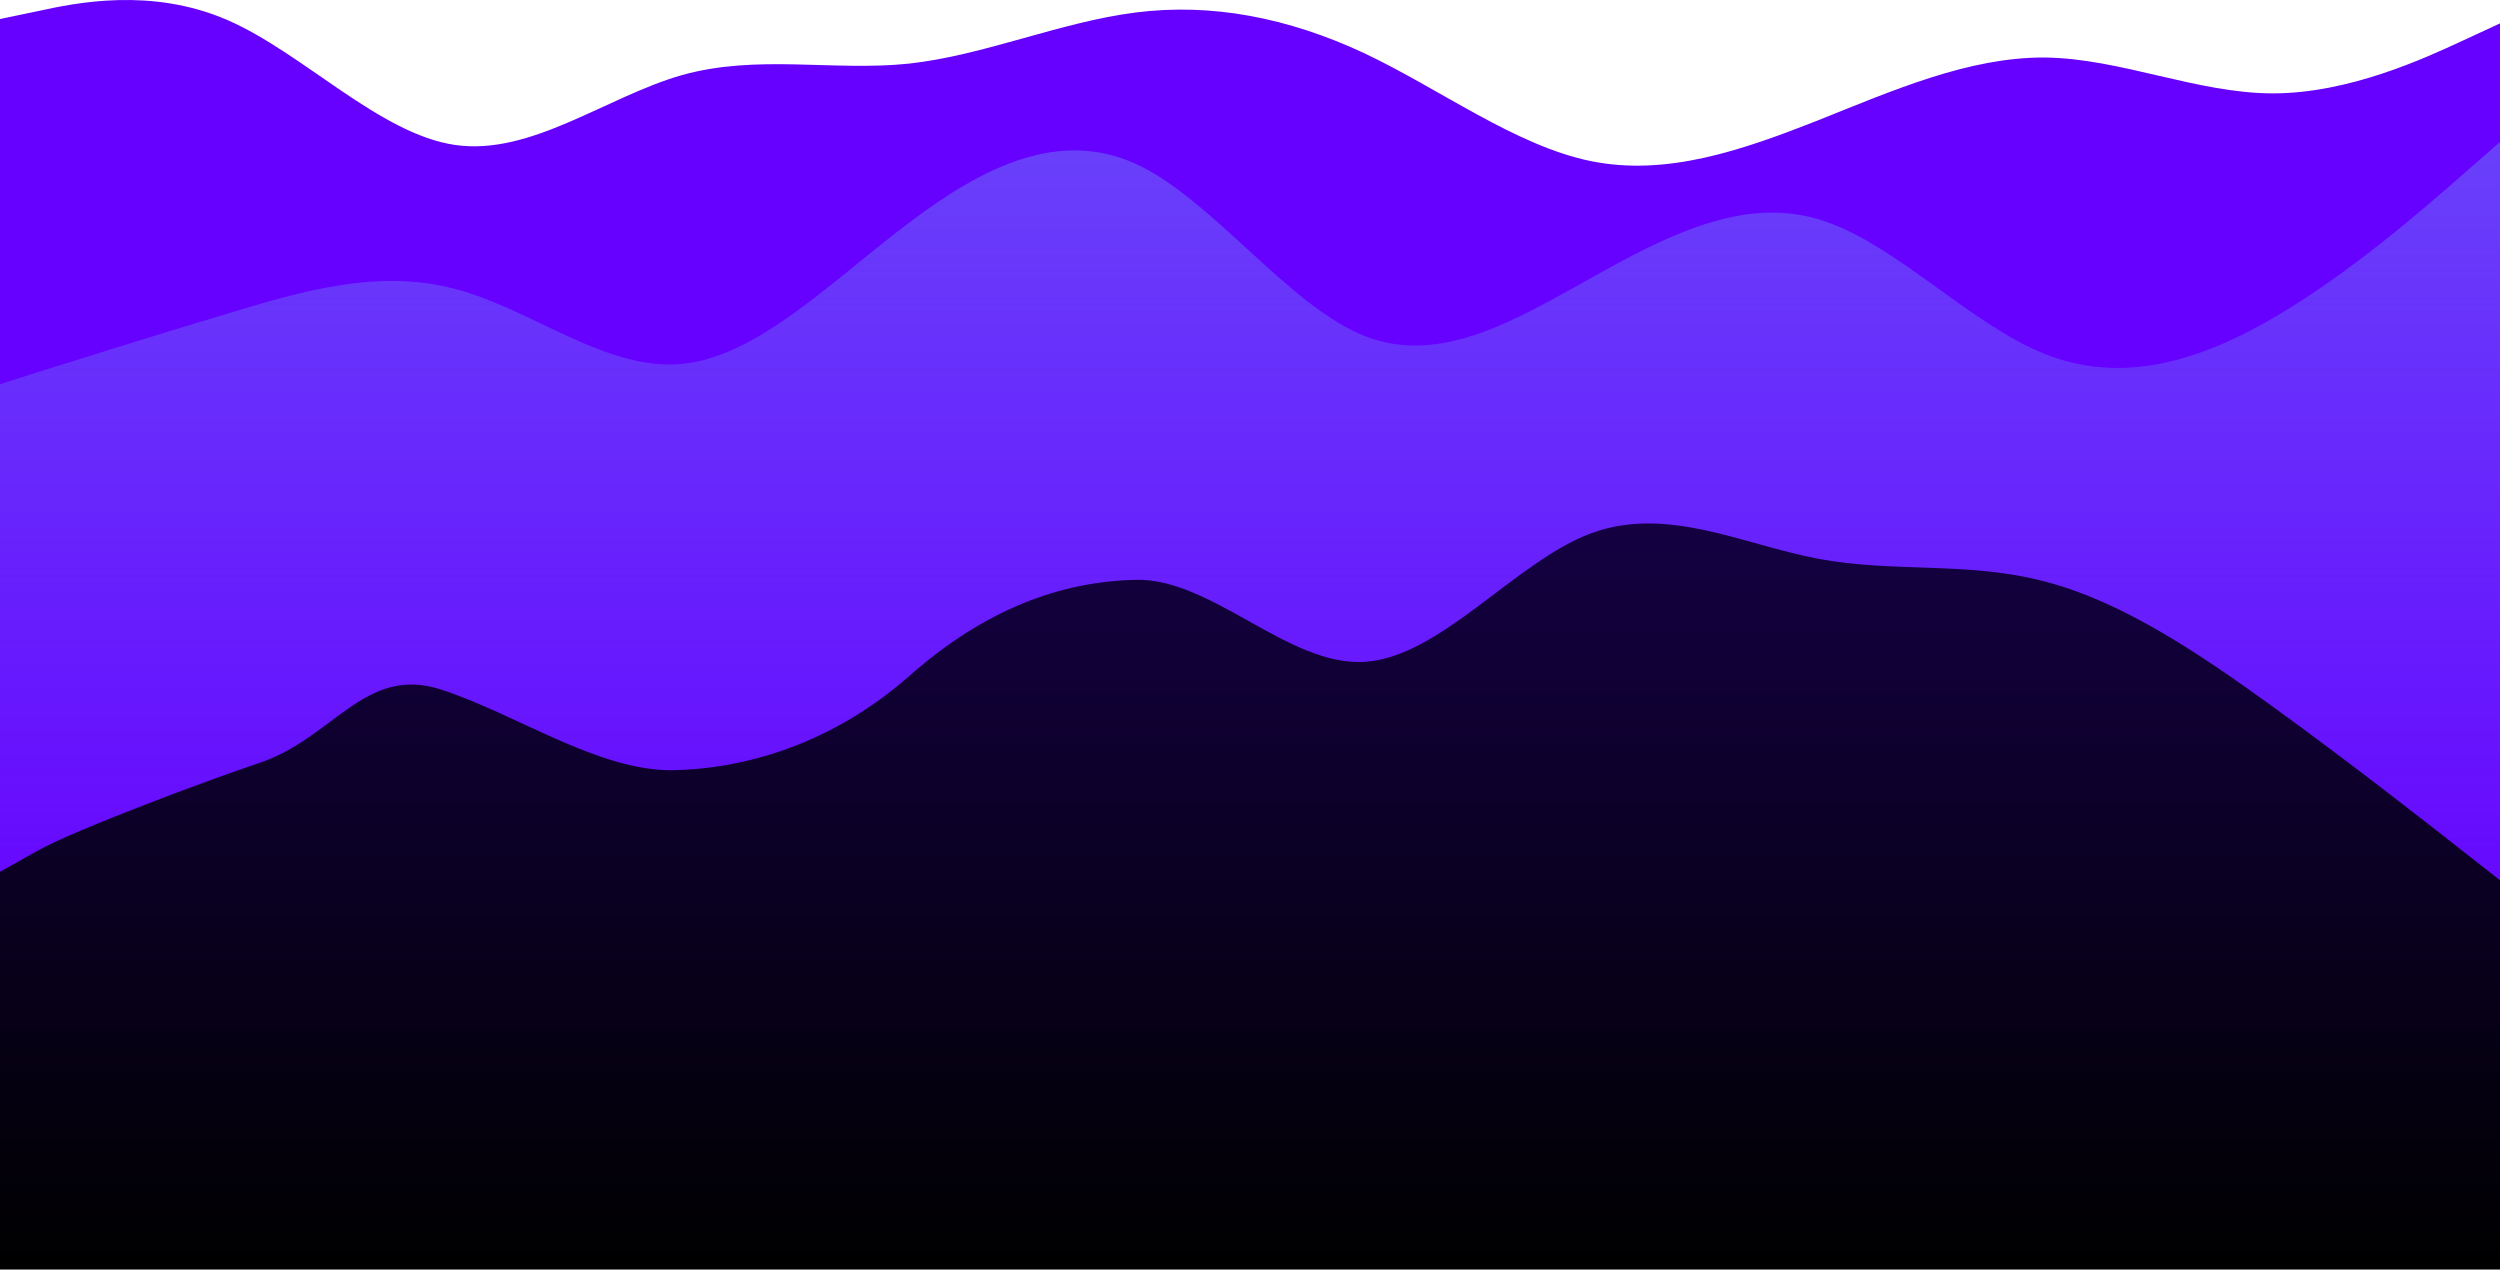
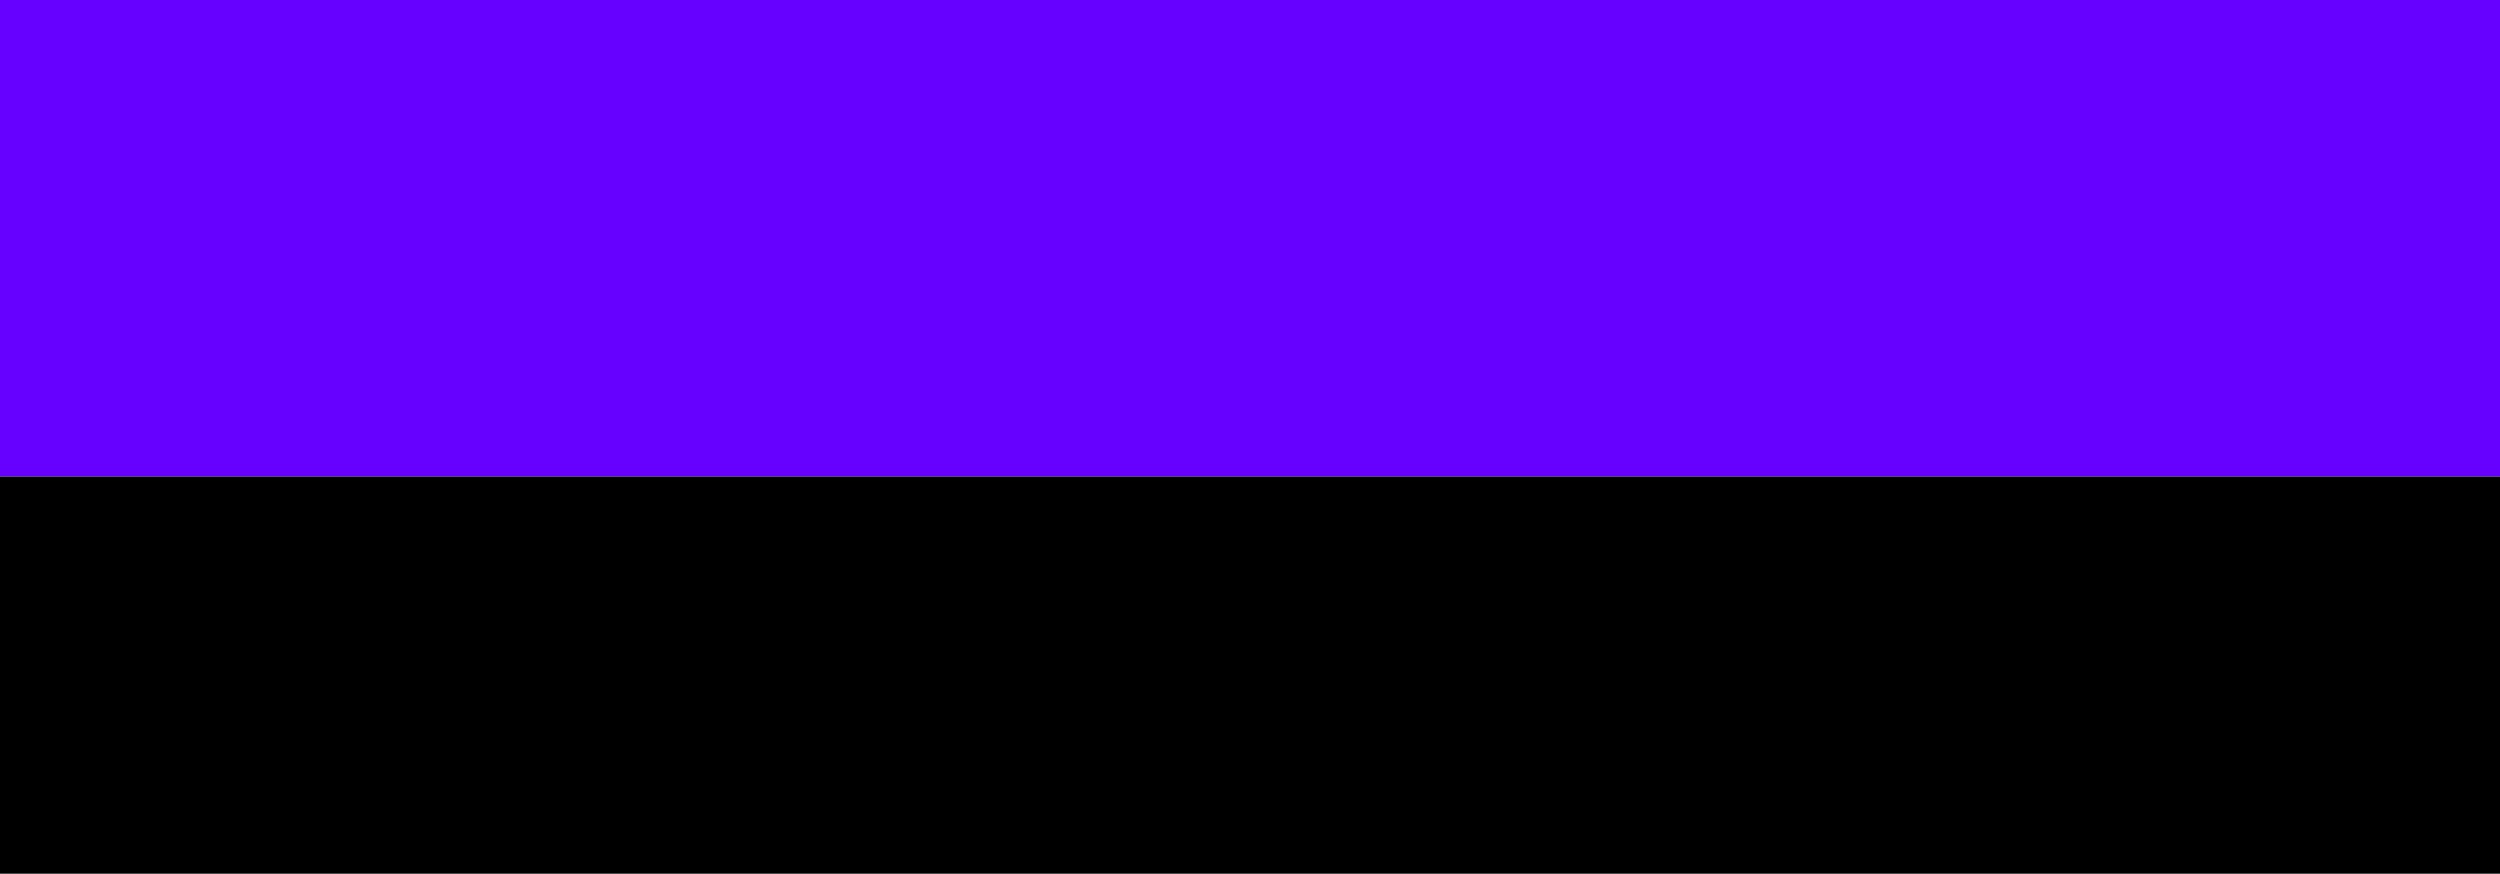
- <svg xmlns="http://www.w3.org/2000/svg" width="1920" height="975" viewBox="0 0 1920 975" fill="none">
-   <path d="M0 14.61L29 8.564C58 2.182 116 -9.91 174.4 15.282C232.6 40.473 291.4 102.948 349.6 111.346C408 119.743 466 74.062 524 57.603C582 41.481 640 54.916 698 48.87C756 42.489 814 16.961 872.4 9.572C930.6 2.182 989.4 13.602 1047.6 40.809C1106 68.352 1164 112.017 1222 123.774C1280 135.53 1338 115.376 1396 92.536C1454 69.36 1512 43.832 1570.4 44.168C1628.6 44.84 1687.4 71.711 1745.6 71.711C1804 71.711 1862 44.84 1891 31.404L1920 17.969V767H1891C1862 767 1804 767 1745.6 767C1687.4 767 1628.6 767 1570.4 767C1512 767 1454 767 1396 767C1338 767 1280 767 1222 767C1164 767 1106 767 1047.6 767C989.4 767 930.6 767 872.4 767C814 767 756 767 698 767C640 767 582 767 524 767C466 767 408 767 349.6 767C291.4 767 232.6 767 174.4 767C116 767 58 767 29 767H0V14.61Z" fill="#6600FF" />
-   <path d="M0 295.089L29 285.785C58 276.903 116 258.294 174.4 240.954C232.6 223.191 291.4 206.274 349.6 221.922C408 237.148 466 285.362 524 279.441C582 273.943 640 214.733 698 171.171C756 127.186 814 99.273 872.4 125.917C930.6 152.562 989.4 234.61 1047.6 257.871C1106 281.133 1164 245.606 1222 213.464C1280 180.898 1338 151.293 1396 168.21C1454 185.127 1512 248.567 1570.4 271.828C1628.6 295.089 1687.4 278.172 1745.6 244.338C1804 210.503 1862 159.752 1891 134.376L1920 109V773H1891C1862 773 1804 773 1745.6 773C1687.4 773 1628.6 773 1570.4 773C1512 773 1454 773 1396 773C1338 773 1280 773 1222 773C1164 773 1106 773 1047.6 773C989.4 773 930.6 773 872.4 773C814 773 756 773 698 773C640 773 582 773 524 773C466 773 408 773 349.6 773C291.4 773 232.6 773 174.4 773C116 773 58 773 29 773H0V295.089Z" fill="url(#paint0_linear_96_313)" />
-   <path d="M0 669.53L29 653.282C58 637.034 161.5 598.5 199 586C256 567 279.84 511.135 338.04 529.333C396.44 548.181 458.954 592.188 516.954 591.538C574.954 590.238 640 570.164 698 519.469C756 468.125 814 446.602 872.4 445.303C930.6 444.003 989.4 511.596 1047.6 508.346C1106 505.097 1164 431.004 1222 409.556C1280 388.108 1338 418.005 1396 429.054C1454 440.103 1512 431.004 1570.4 446.602C1628.6 461.551 1687.4 500.547 1745.6 542.793C1804 585.039 1862 630.534 1891 653.282L1920 676.03V975H1891C1862 975 1804 975 1745.6 975C1687.4 975 1628.6 975 1570.4 975C1512 975 1454 975 1396 975C1338 975 1280 975 1222 975C1164 975 1106 975 1047.6 975C989.4 975 930.6 975 872.4 975C814 975 756 975 698 975C640 975 582 975 524 975C466 975 408 975 349.6 975C291.4 975 232.6 975 174.4 975C116 975 58 975 29 975H0V669.53Z" fill="url(#paint1_linear_96_313)" />
-   <defs>
-     <linearGradient id="paint0_linear_96_313" x1="960" y1="109" x2="960" y2="773" gradientUnits="userSpaceOnUse">
-       <stop stop-color="#6940FA" />
-       <stop offset="1" stop-color="#6940FA" stop-opacity="0" />
-     </linearGradient>
-     <linearGradient id="paint1_linear_96_313" x1="960" y1="402" x2="960" y2="975" gradientUnits="userSpaceOnUse">
-       <stop stop-color="#140042" />
-       <stop offset="1" />
-     </linearGradient>
-   </defs>
+ <svg xmlns="http://www.w3.org/2000/svg" width="1920" height="671" viewBox="0 0 1920 671" fill="none">
+   <rect width="1920" height="366" fill="#6600FF" />
+   <rect y="366" width="1920" height="305" fill="#000000" />
</svg>
